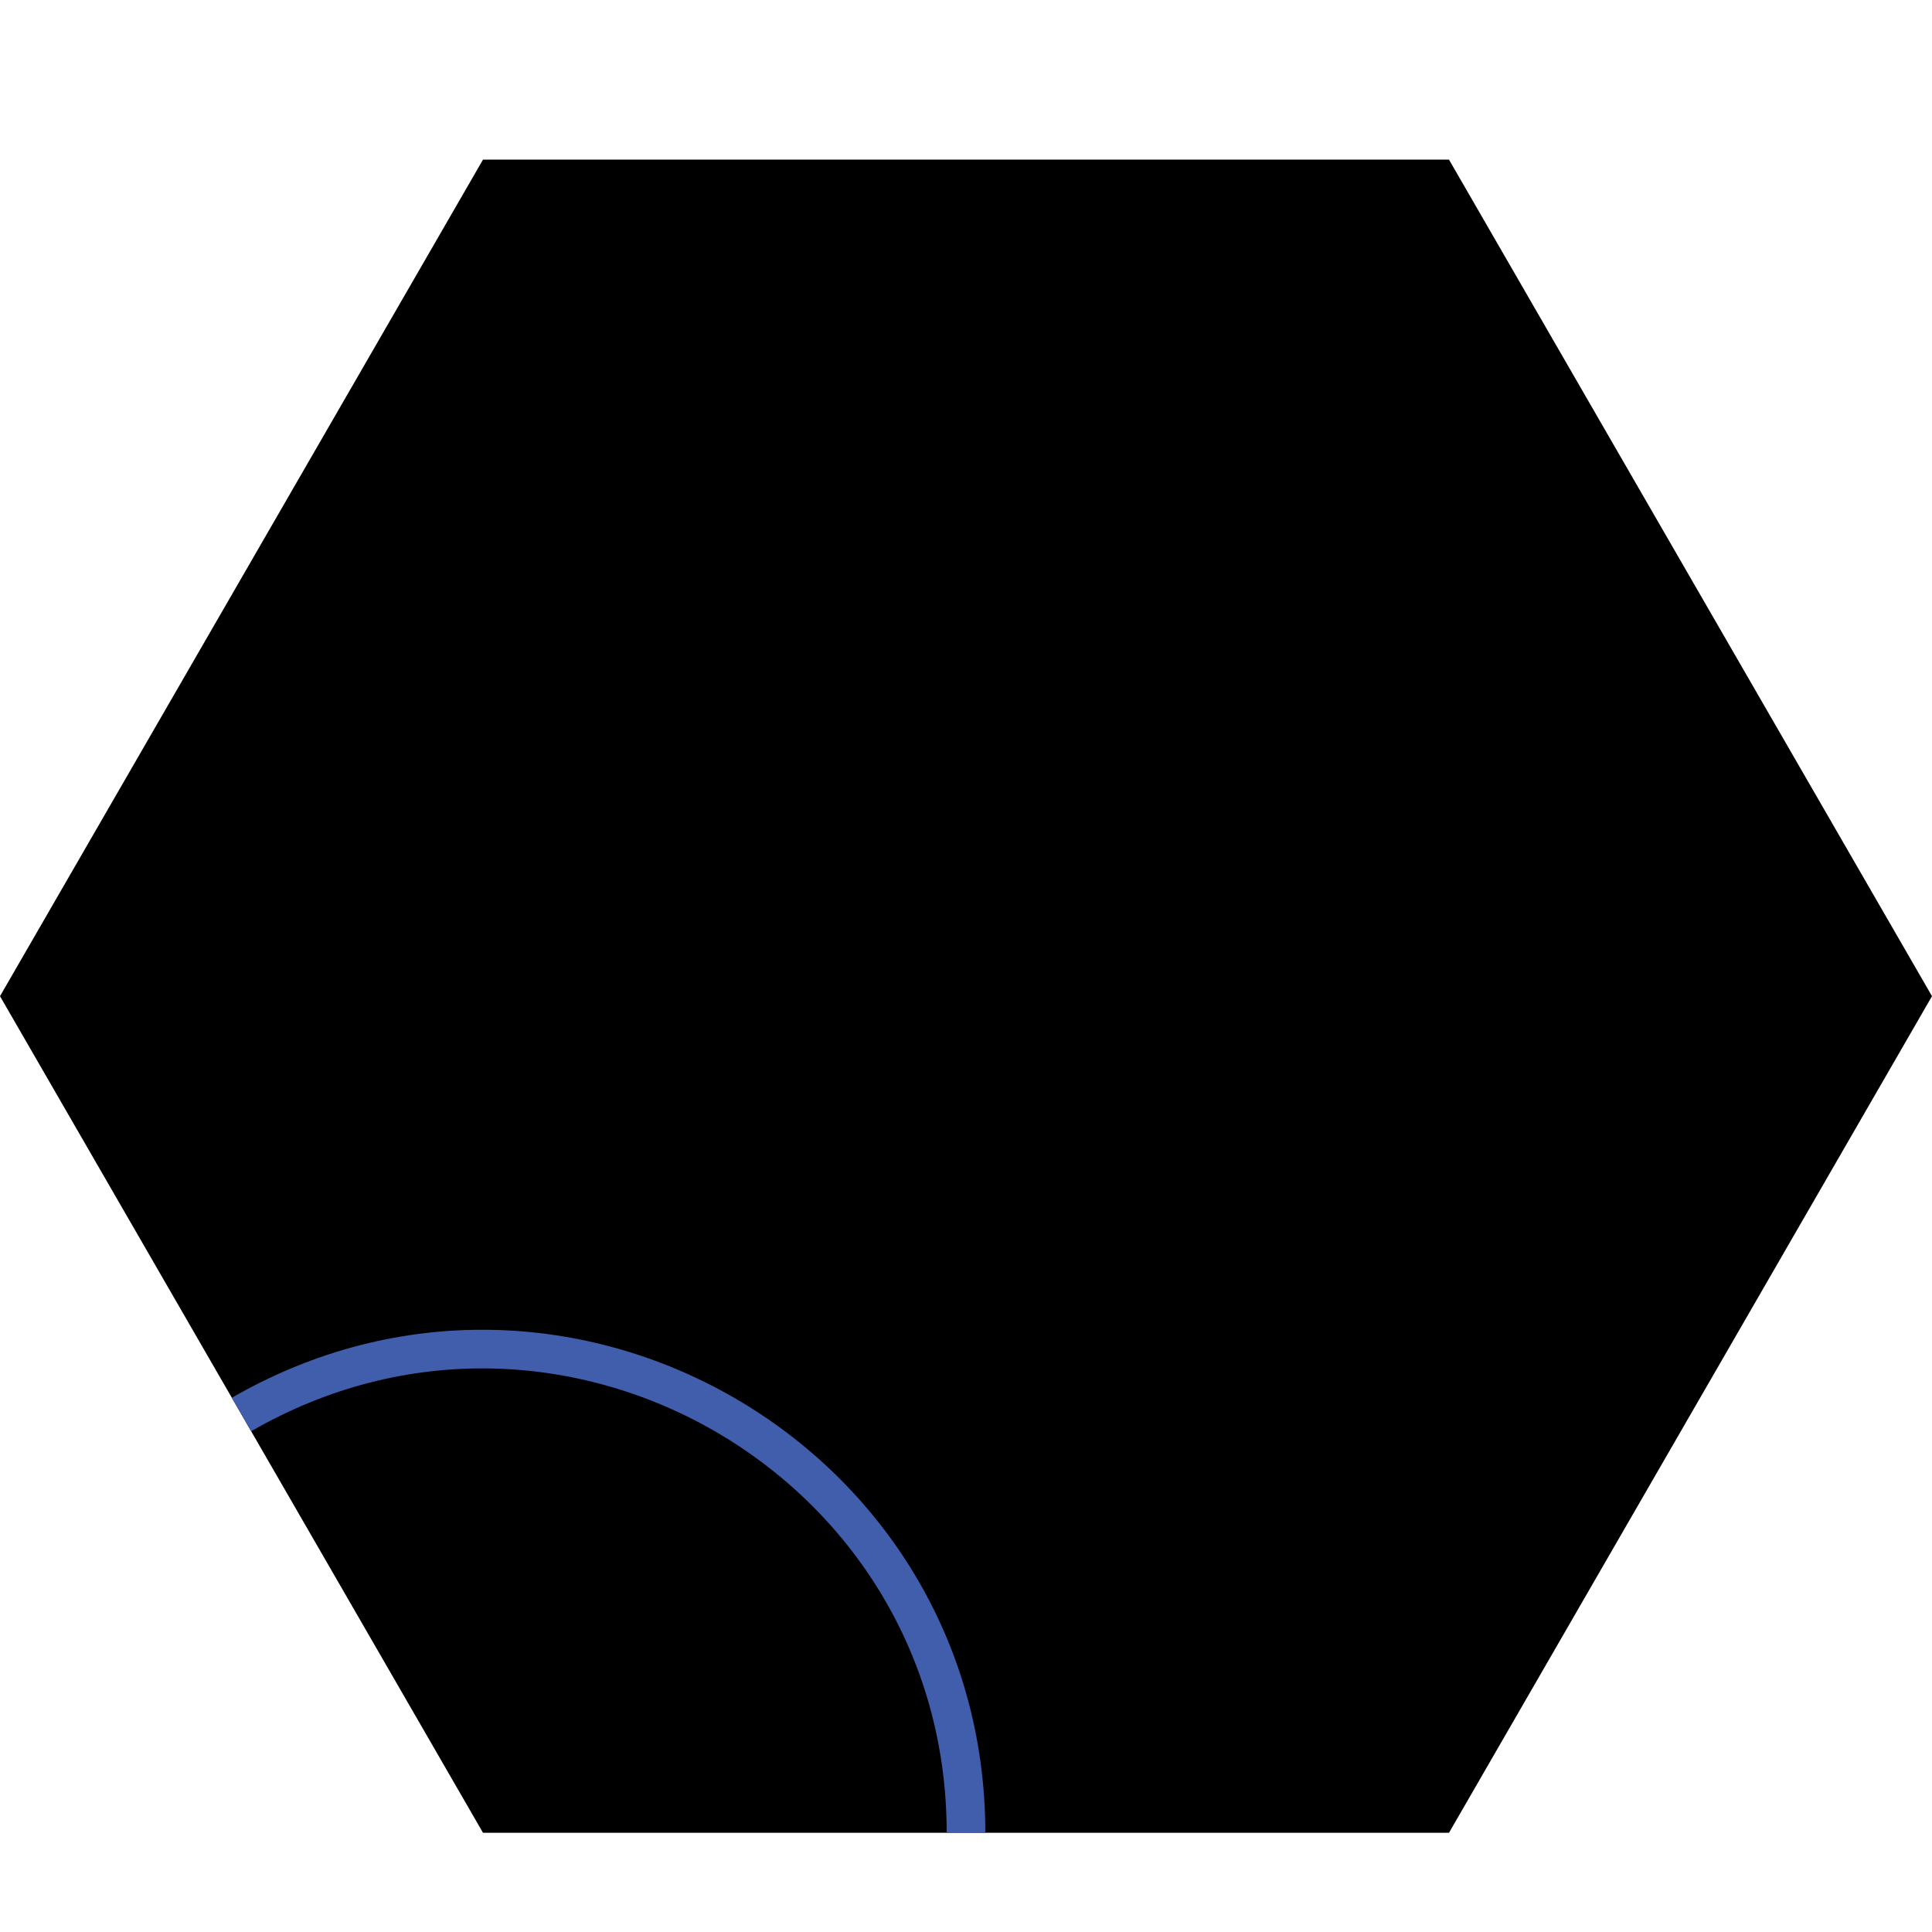
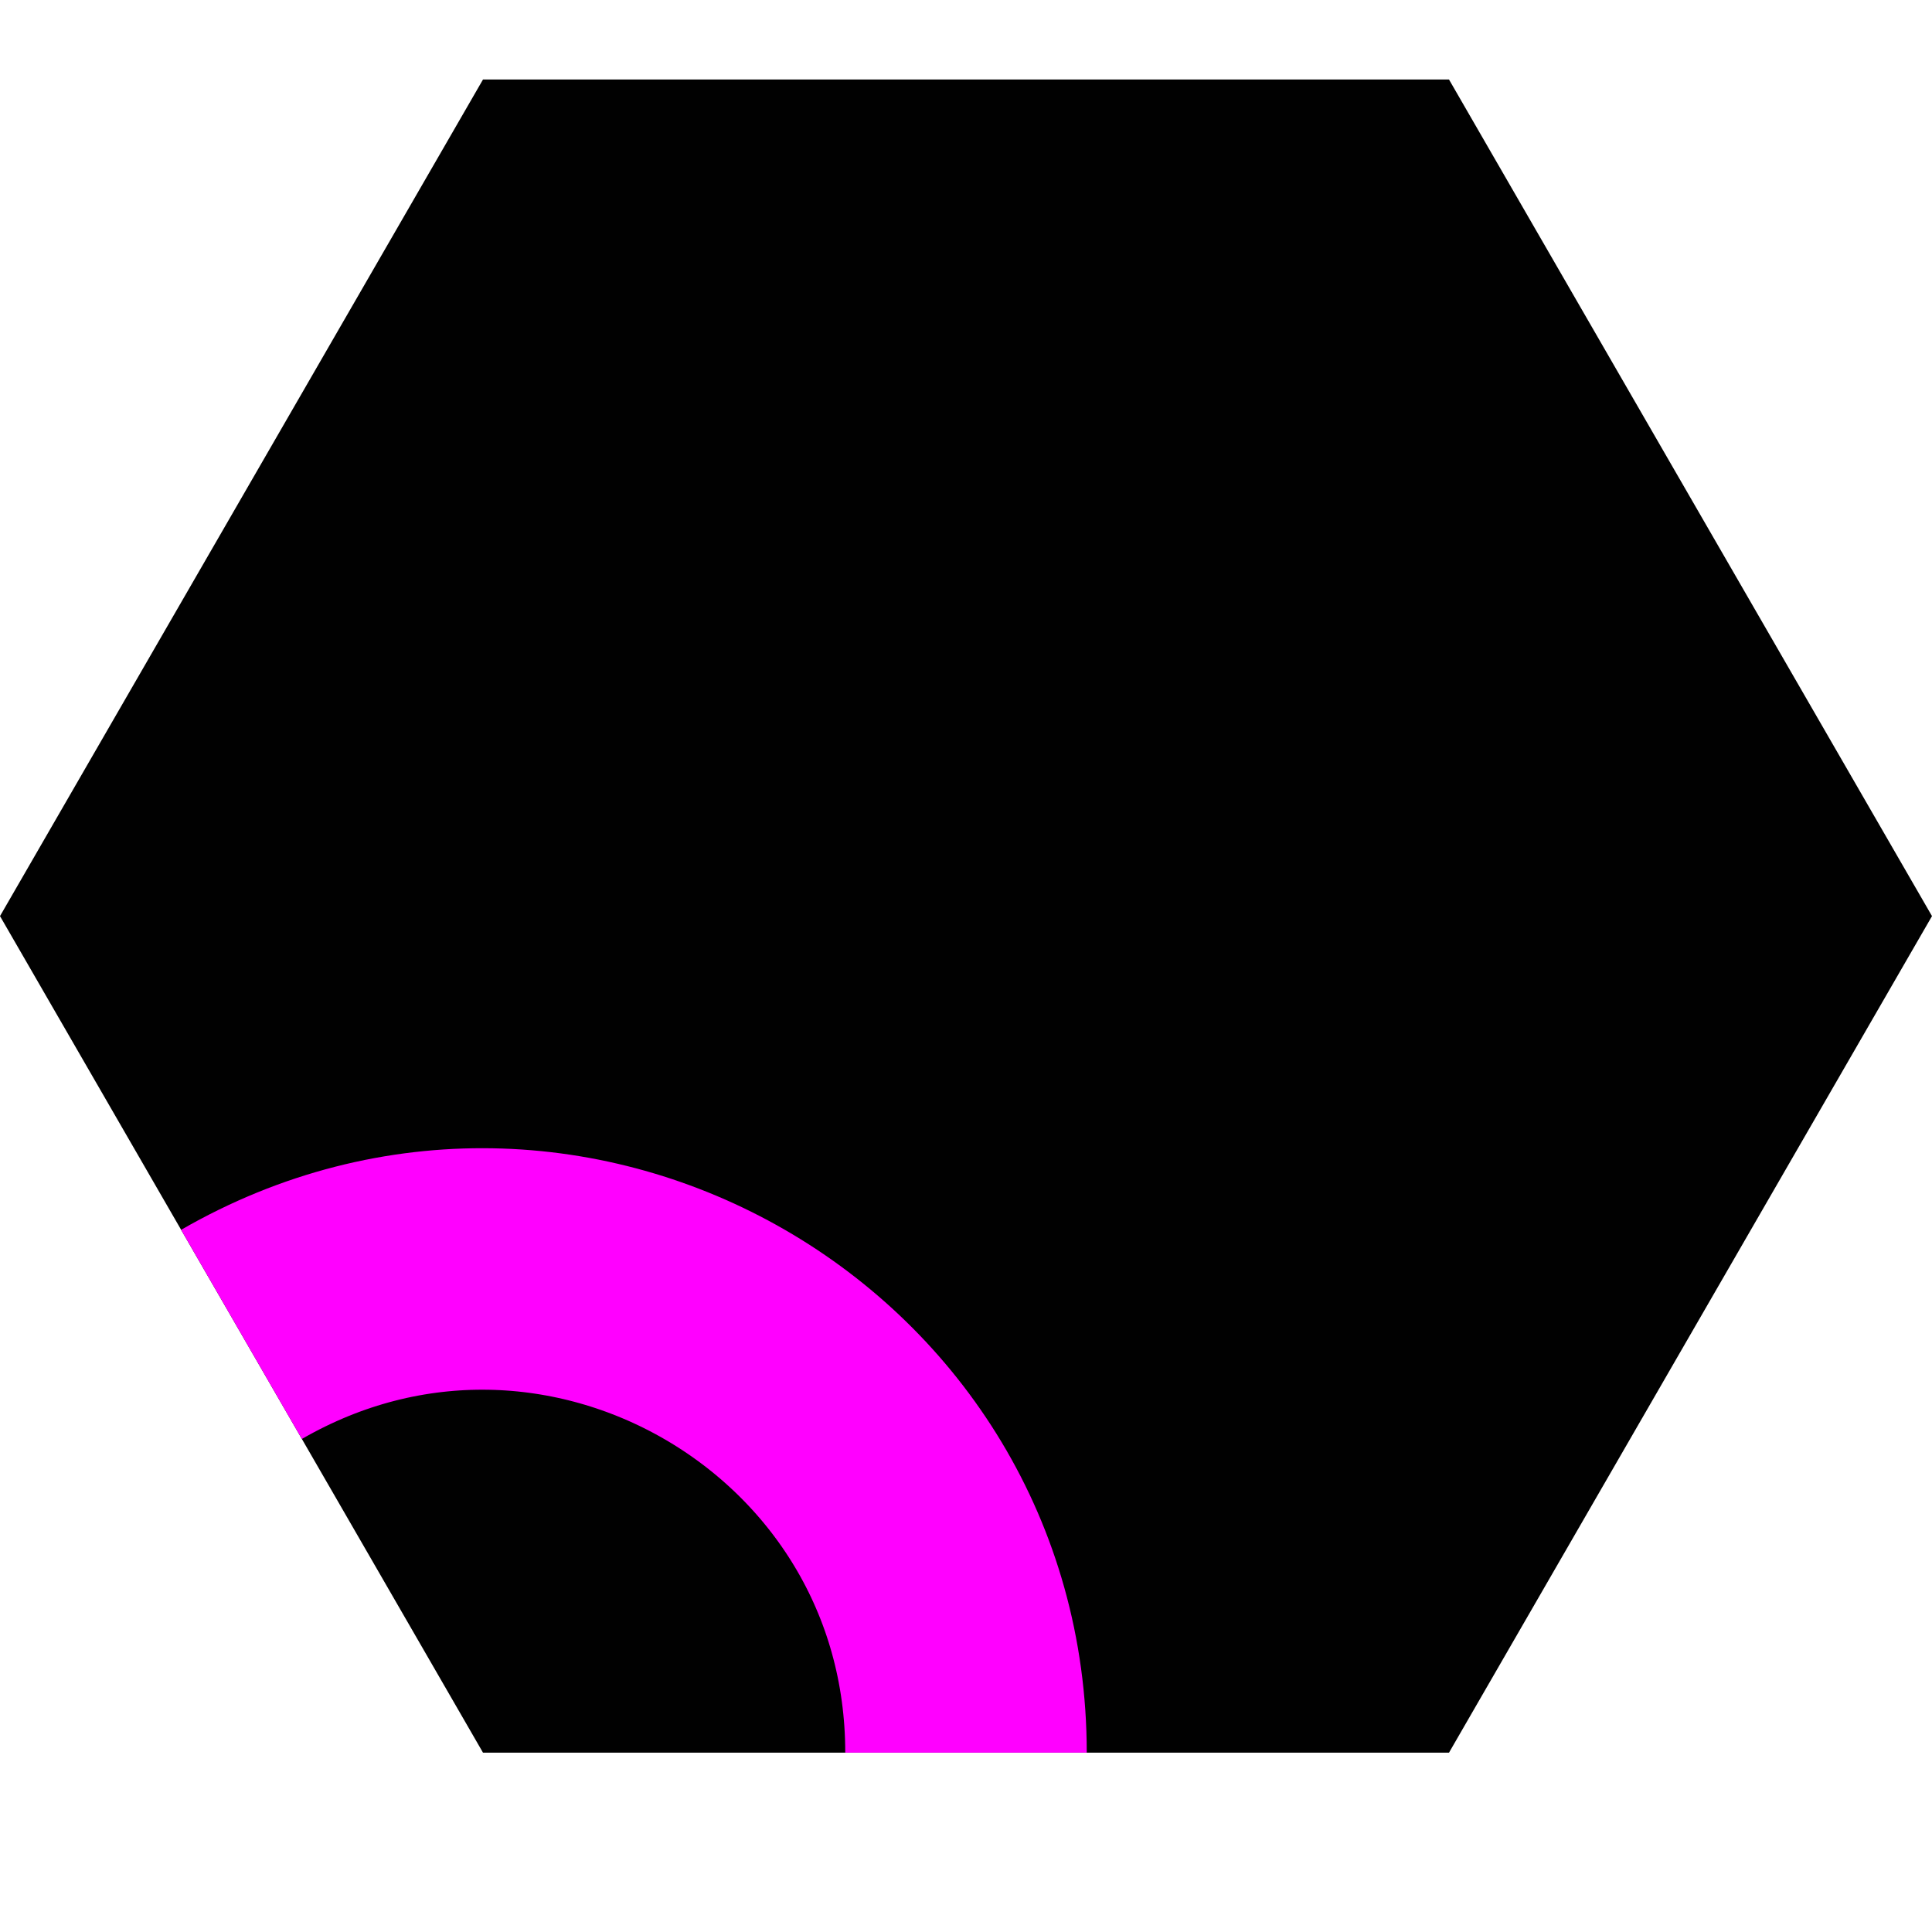
<svg xmlns="http://www.w3.org/2000/svg" version="1.1" viewBox="0 0 400 400">
  <defs>
    <style>
      .cls-1 {
        fill: none;
-         stroke: #405eab;
+         stroke: #FF00FF;
        stroke-miterlimit: 10;
-         stroke-width: 8px;
+         stroke-width: 50px;
+       }
+ 
+       .cls-2 {
+         fill: #010101;
      }
    </style>
  </defs>
  <g>
    <g id="Layer_1">
      <g>
-         <polygon points="300 33.05 350 119.65 400 206.25 350 292.86 300 379.46 200 379.46 100 379.46 50 292.86 0 206.25 50 119.65 100 33.05 200 33.05 300 33.05" />
-         <path class="cls-1" d="M213.14,249.42" />
-         <path class="cls-1" d="M50,292.86" />
-         <path class="cls-1" d="M200,379.46h0c0-76.98-83.33-125.09-150-86.6h0" />
+         <polygon class="cls-2" points="100 362.87 200 362.87 300 362.87 350 276.27 400 189.67 350 103.07 300 16.46 200 16.46 100 16.46 50 103.07 0 189.67 50 276.27 100 362.87" />
+         <path class="cls-1" d="M50,276.27h0c66.67-38.49,150,9.62,150,86.6h0" />
      </g>
    </g>
  </g>
</svg>
